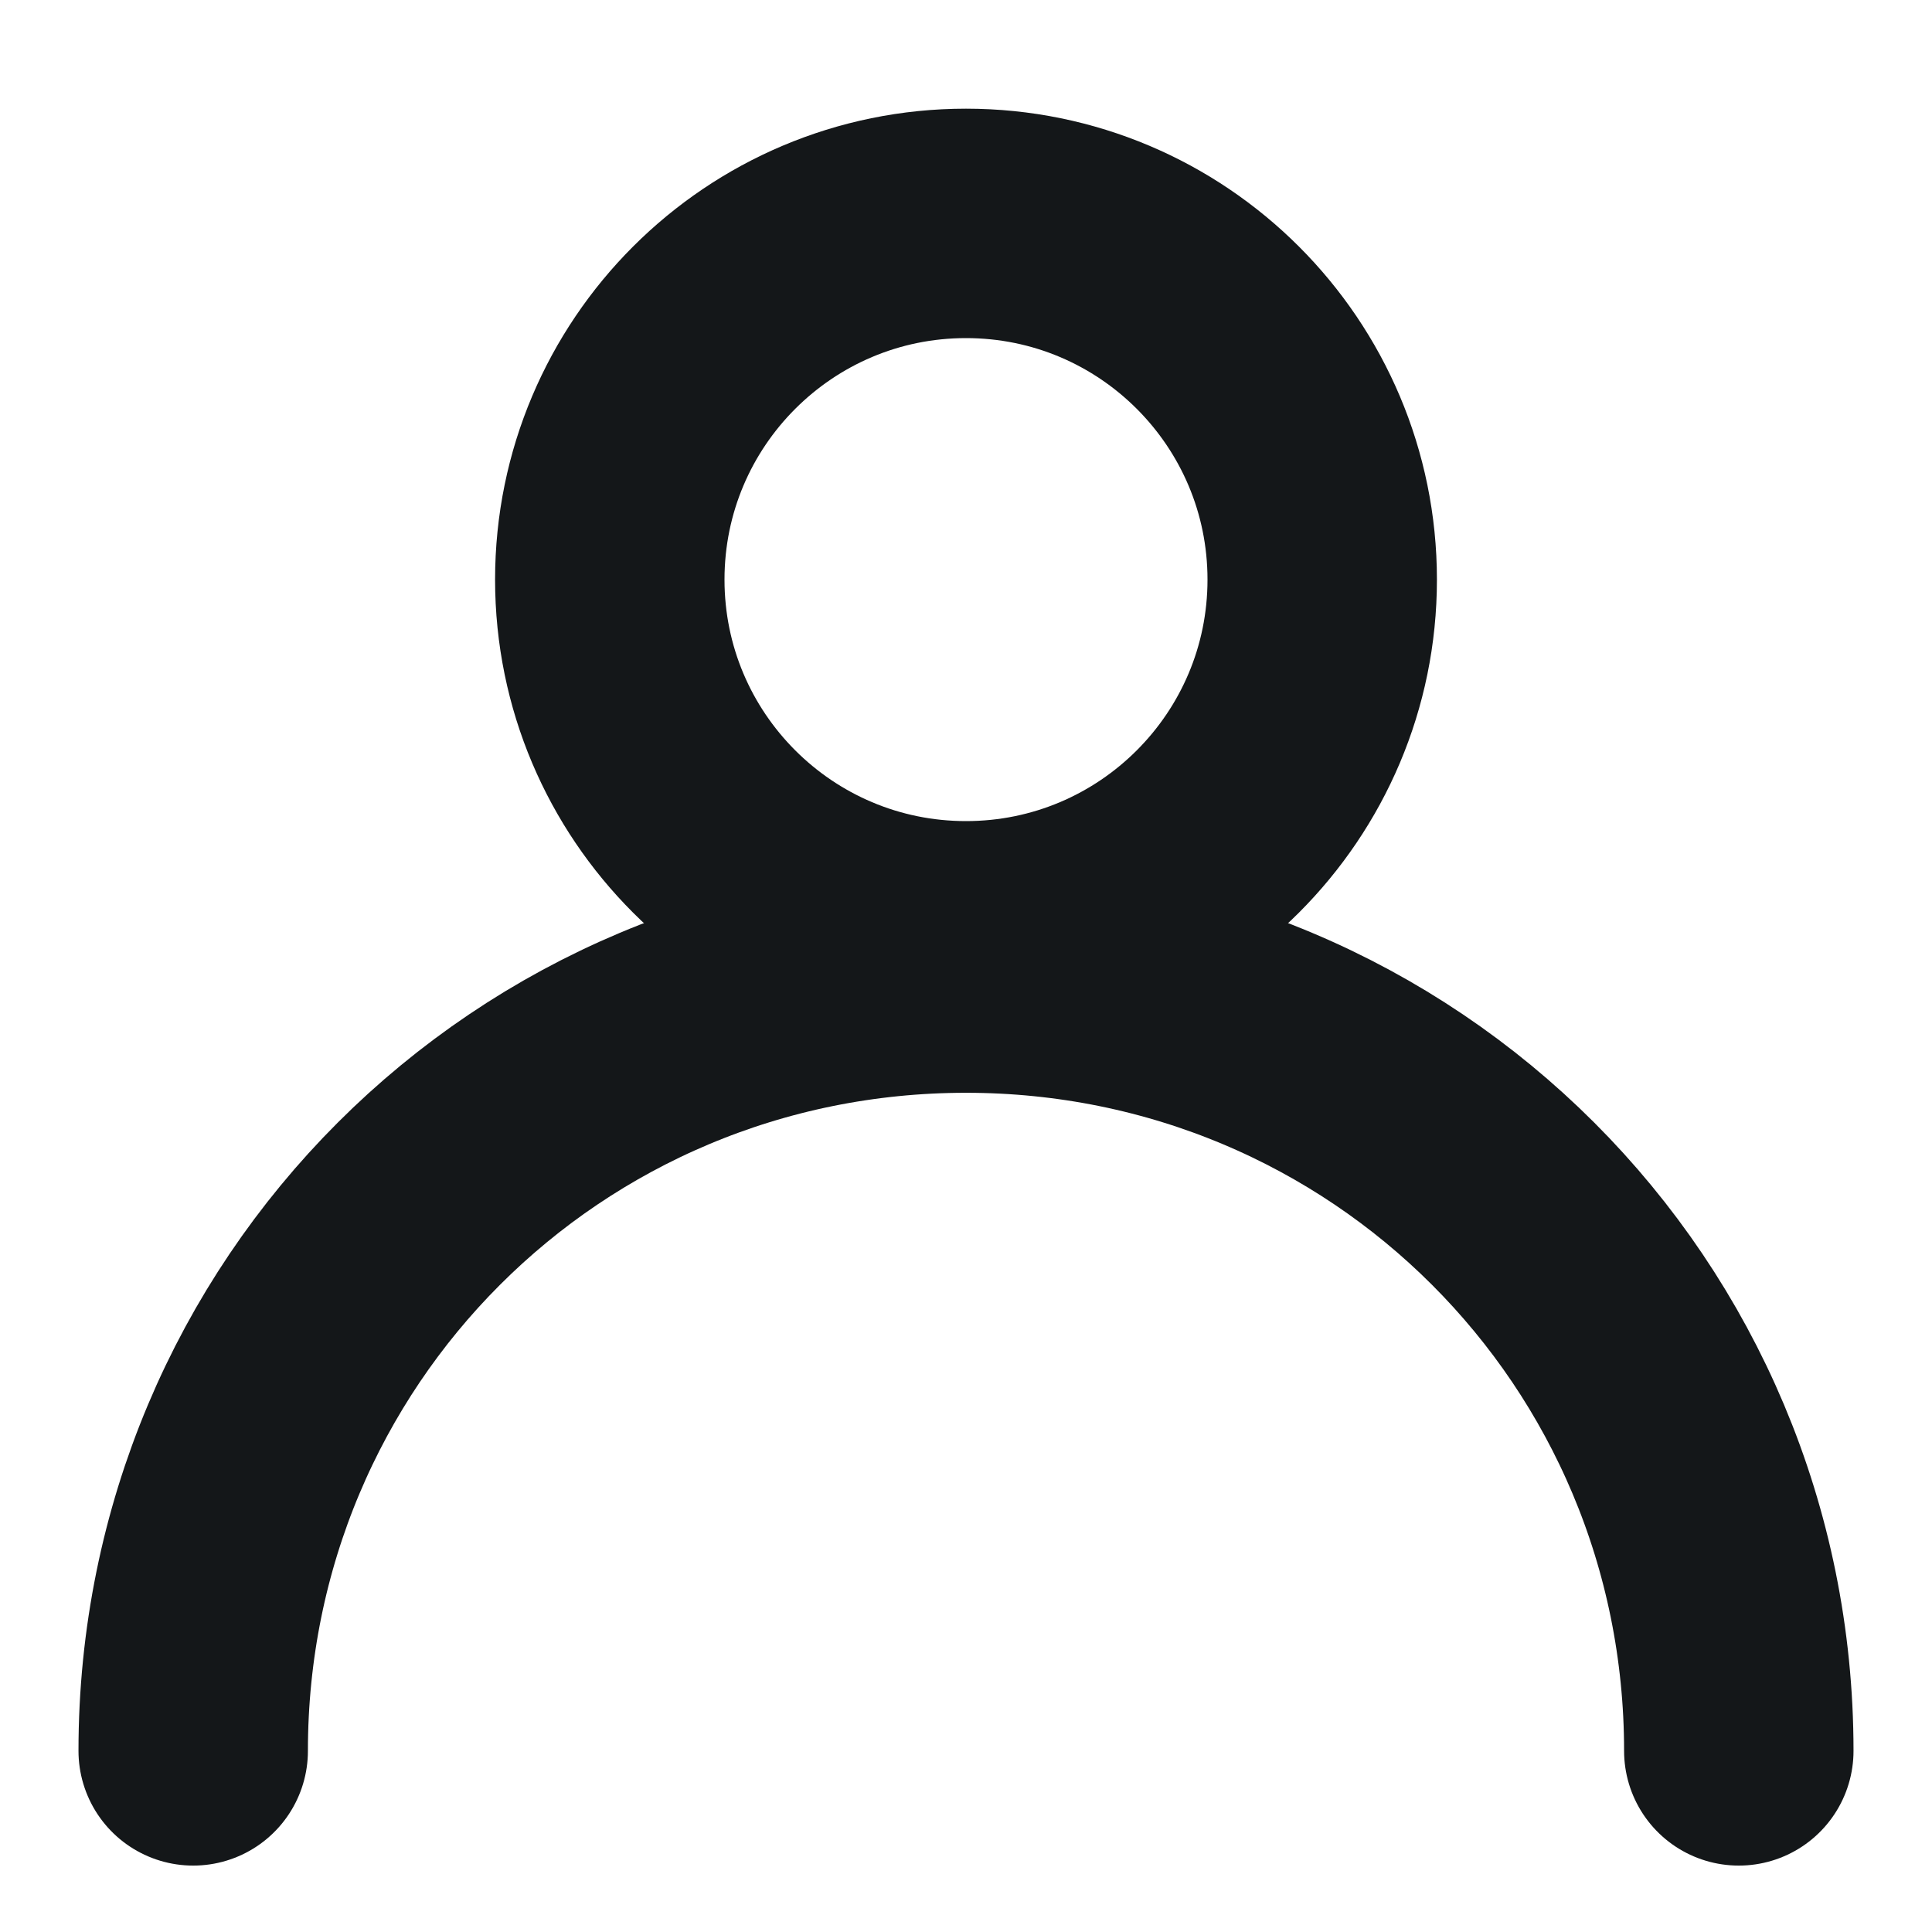
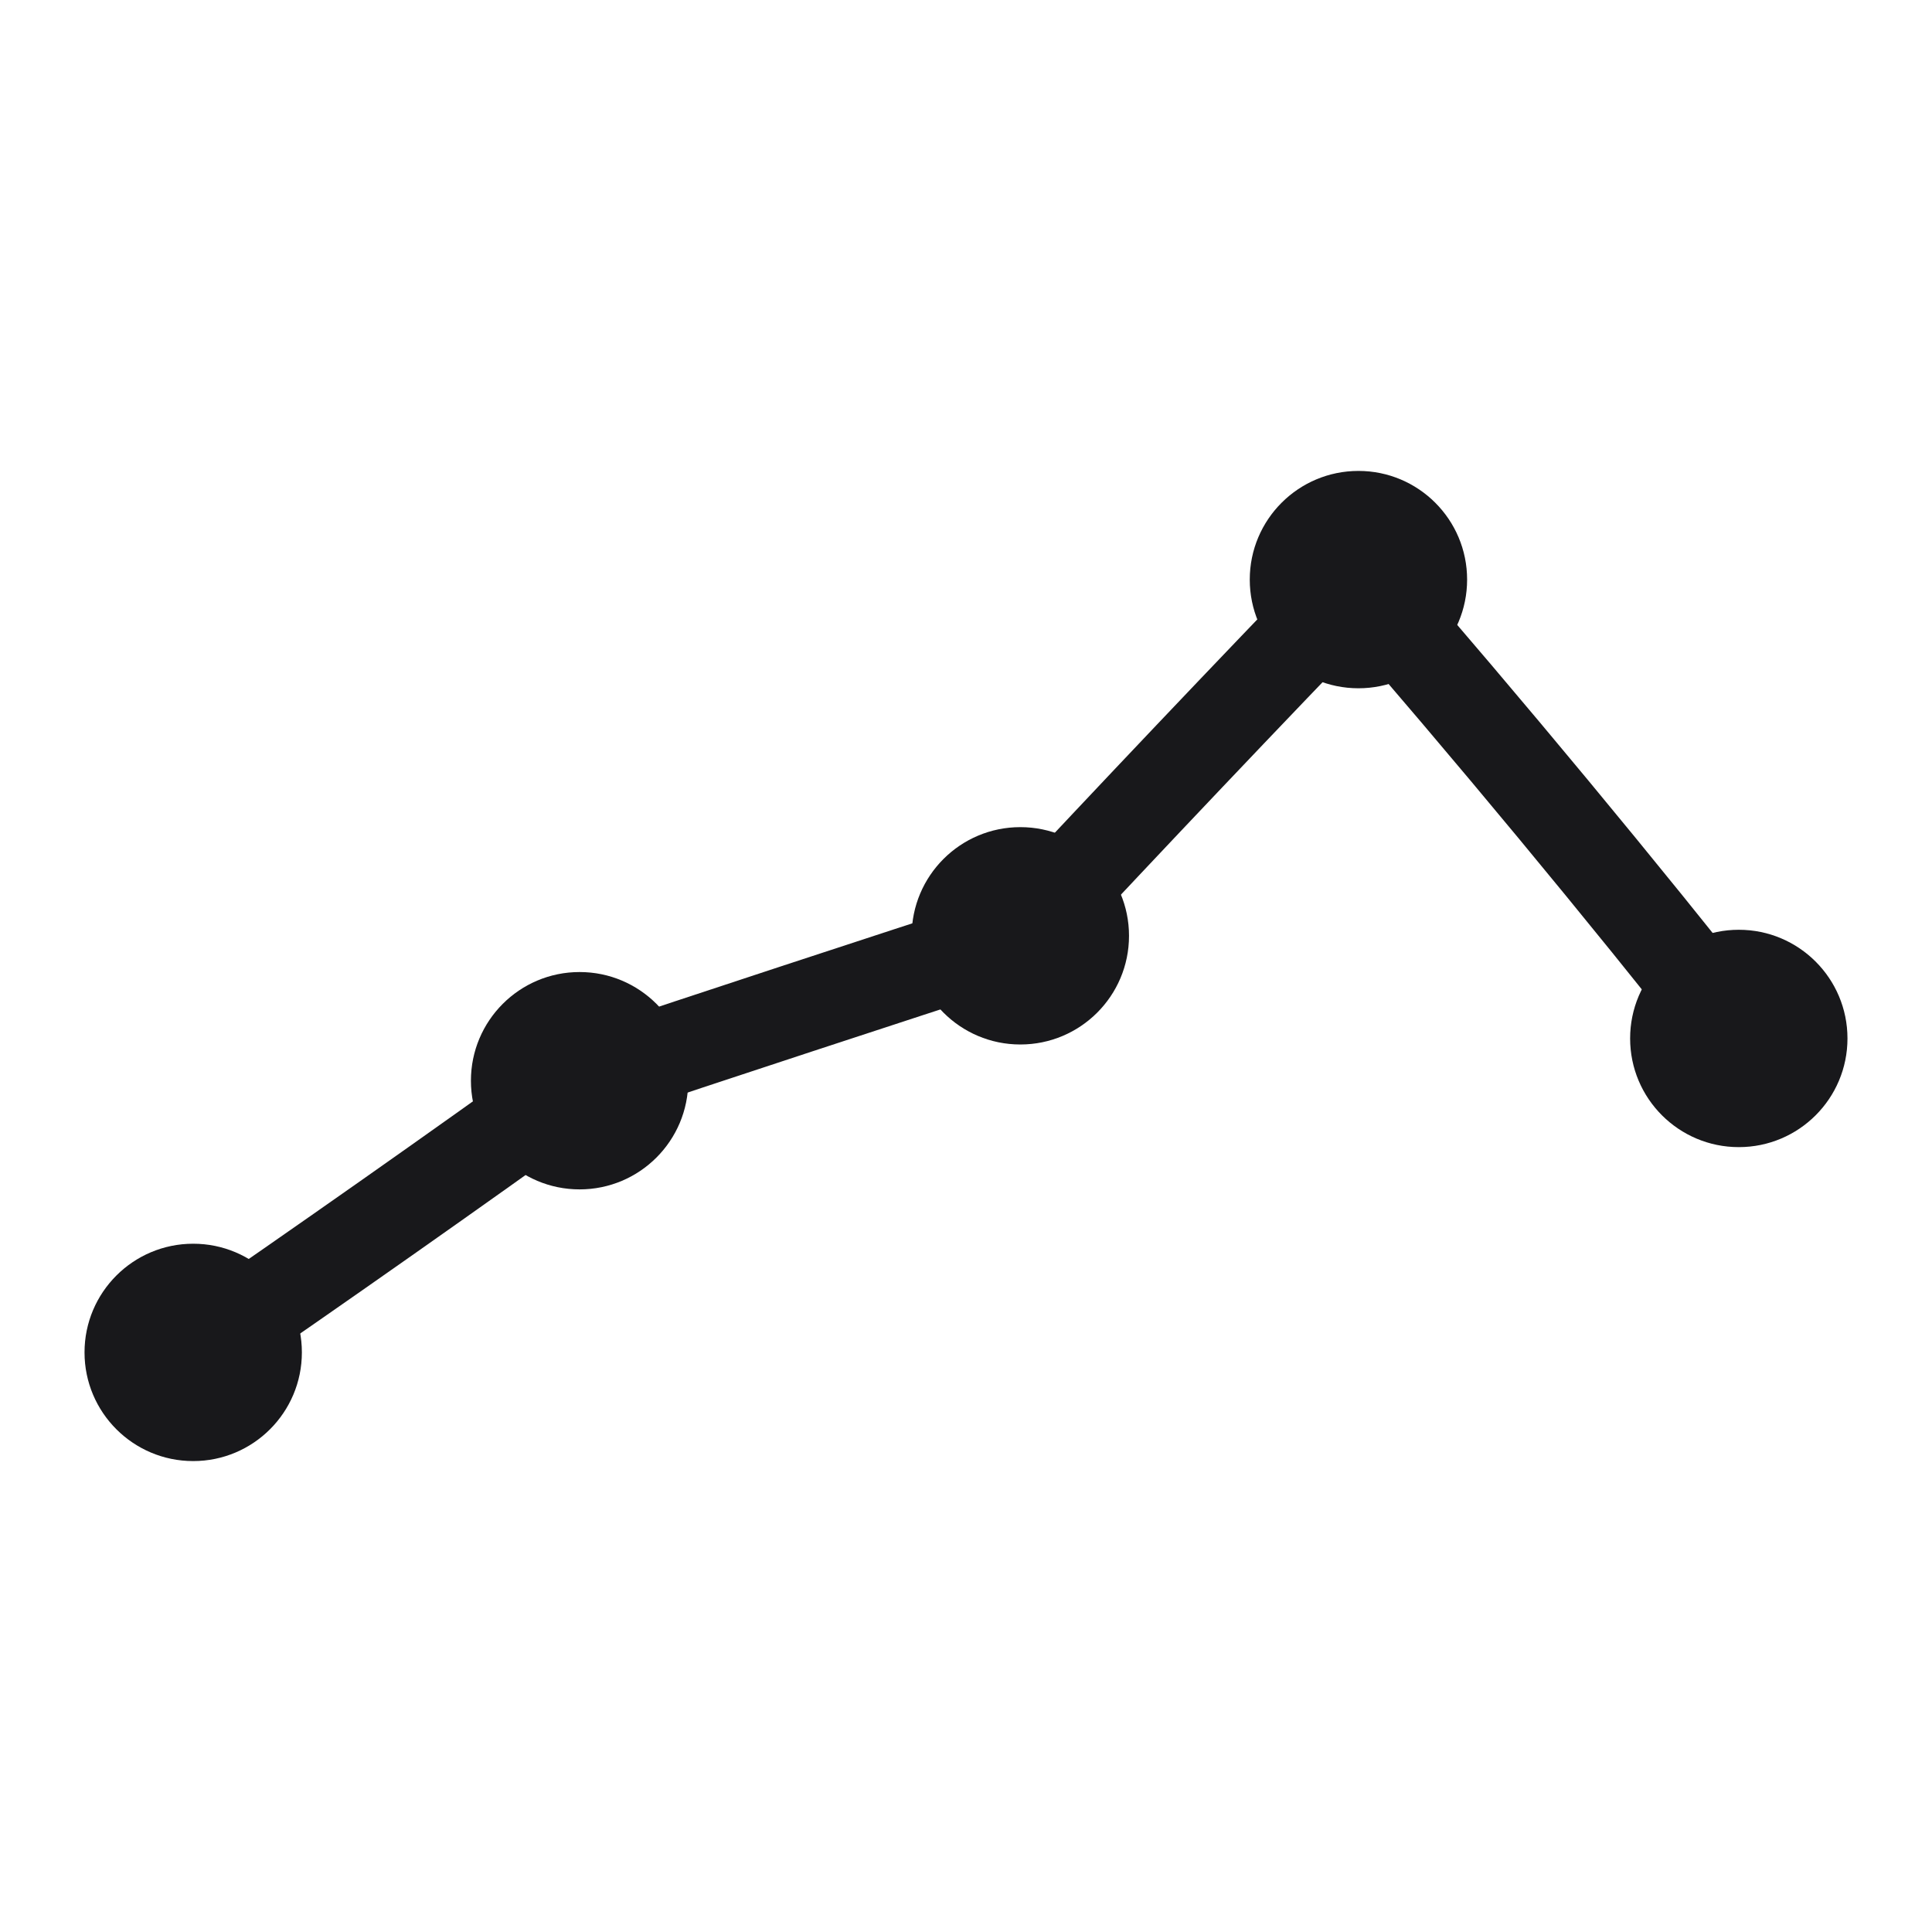
<svg xmlns="http://www.w3.org/2000/svg" viewBox="0 0 32 32">
  <style>
-     .fig { stroke: #141719; }
-     @media (prefers-color-scheme: dark) { .fig { stroke: #ededea; } }
+     .dot-line { stroke: #18181b; fill: none; stroke-width: 1.5; stroke-linecap: round; stroke-linejoin: round; }
+     .dot-point { fill: #18181b; }
+     @media (prefers-color-scheme: dark) {
+       .dot-line { stroke: #f4f4f5; }
+       .dot-point { fill: #f4f4f5; }
+     }
  </style>
-   <g class="fig" fill="none" stroke-width="3.8" stroke-linecap="round">
-     <circle cx="16" cy="9.6" r="5.9" />
-     <path d="M3.2 29c0-7.1 5.7-12.8 12.8-12.8S28.8 21.9 28.8 29" />
-   </g>
+   <path class="dot-line" d="M 3.2 22.4 Q 6.4 20.2 9.6 17.9 Q 13.2 16.7 16.9 15.5 Q 19.7 12.5 22.5 9.6 Q 25.8 13.4 28.8 17.2" />
+   <circle class="dot-point" cx="3.2" cy="22.4" r="1.8" />
+   <circle class="dot-point" cx="9.6" cy="17.9" r="1.8" />
+   <circle class="dot-point" cx="16.9" cy="15.5" r="1.8" />
+   <circle class="dot-point" cx="22.5" cy="9.6" r="1.8" />
+   <circle class="dot-point" cx="28.8" cy="17.2" r="1.8" />
</svg>
